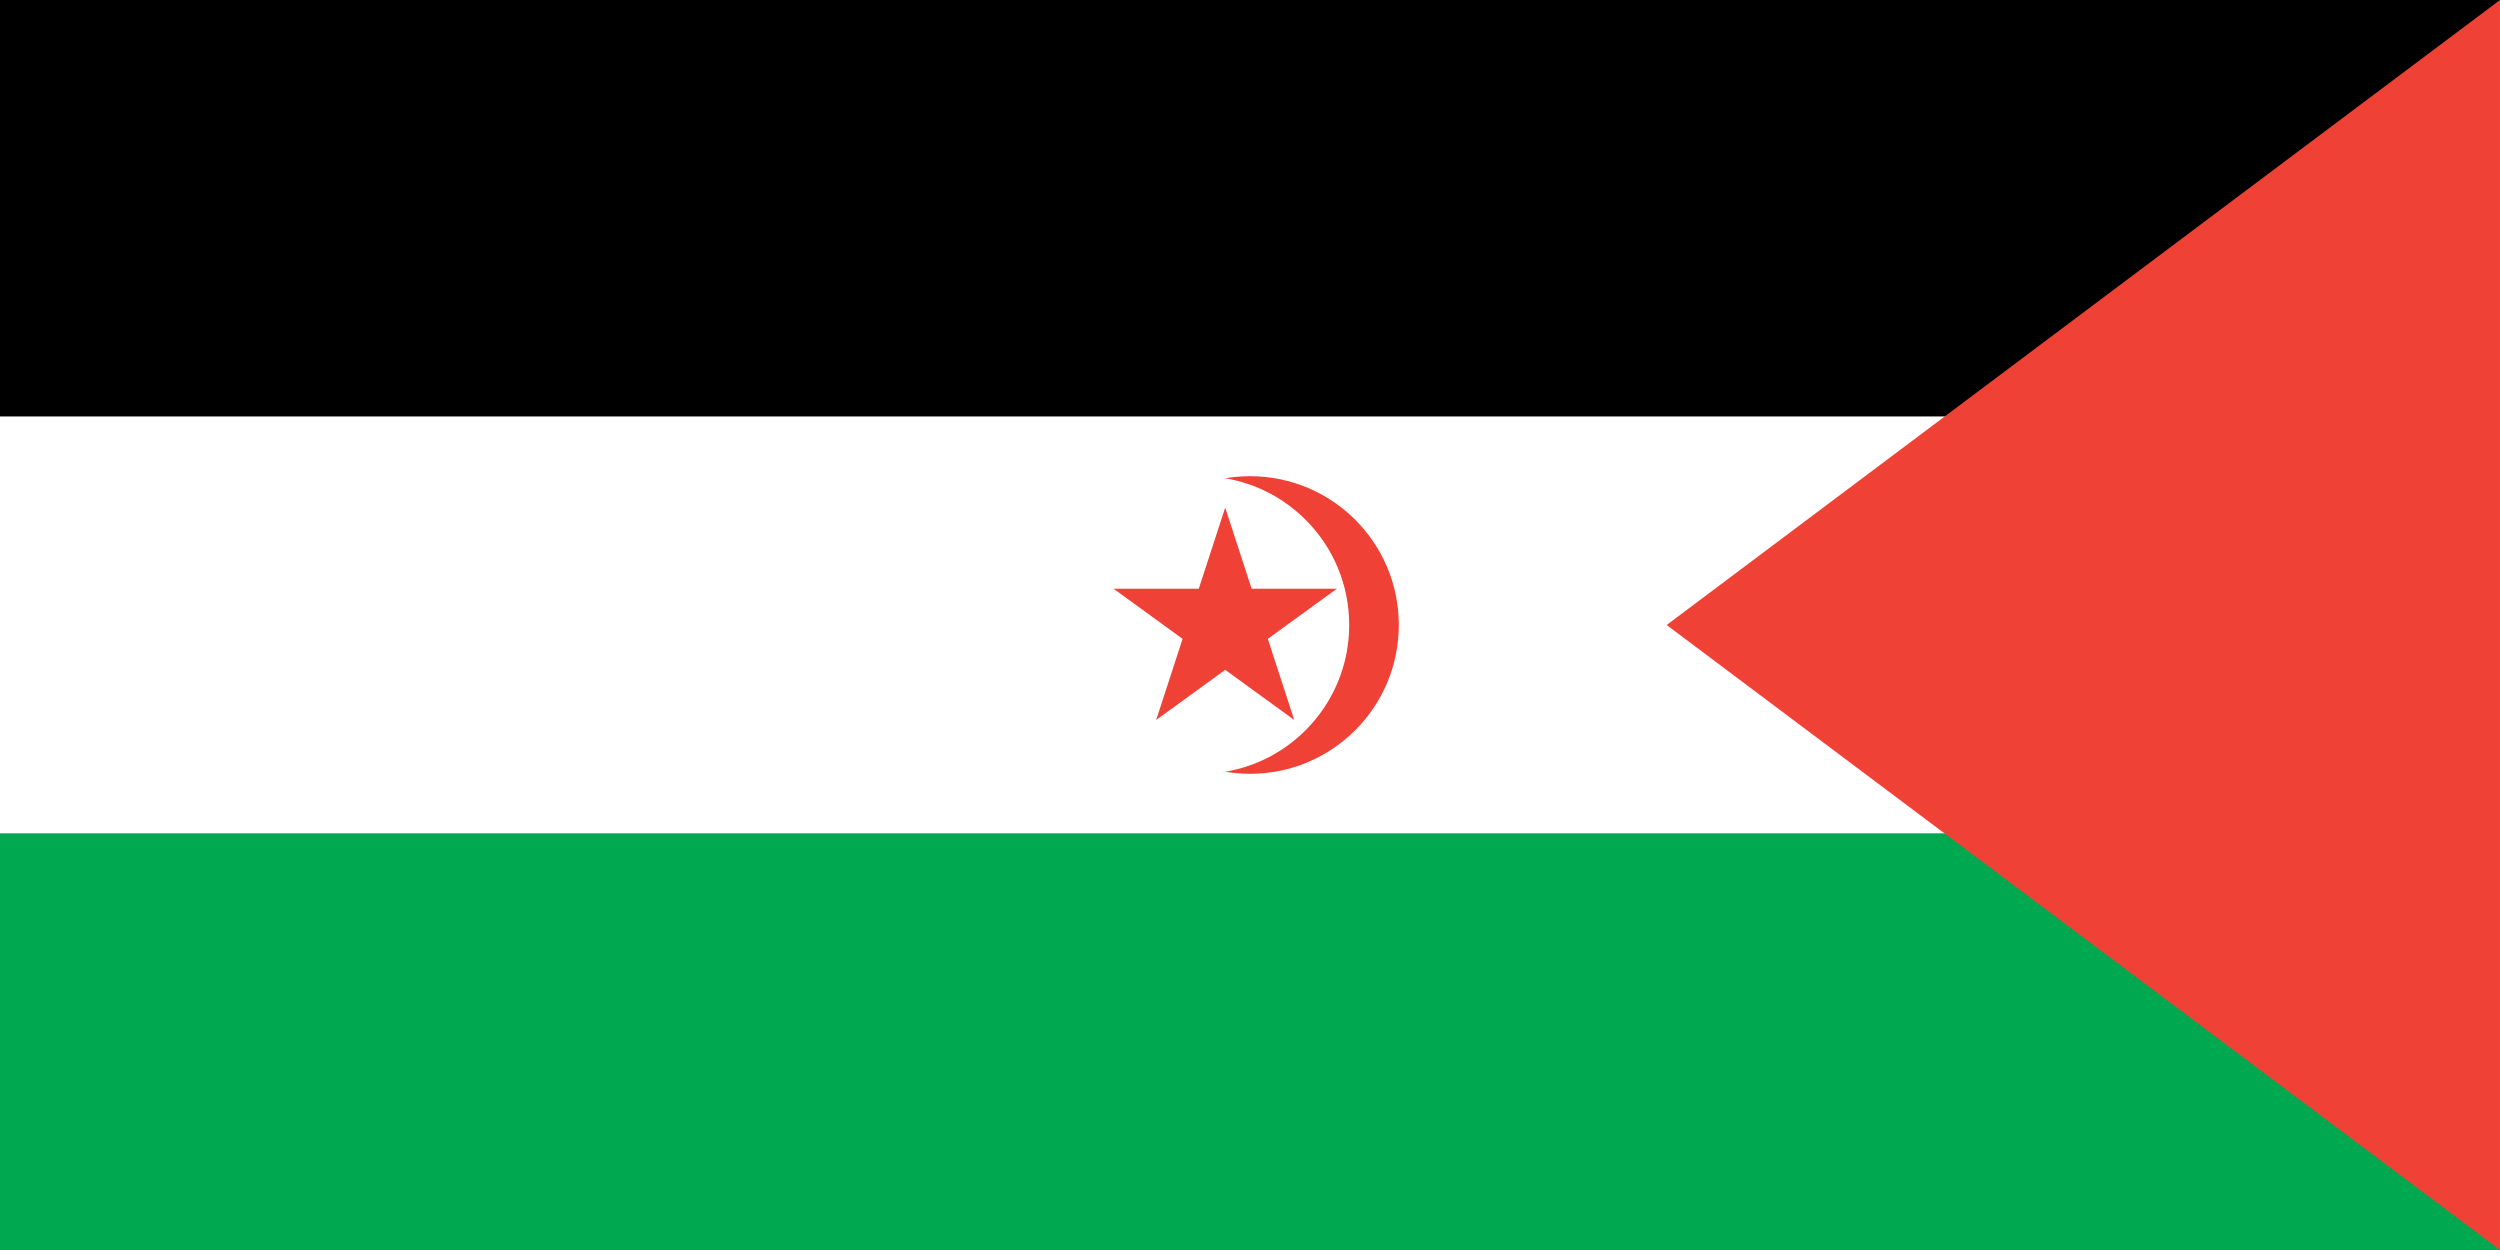
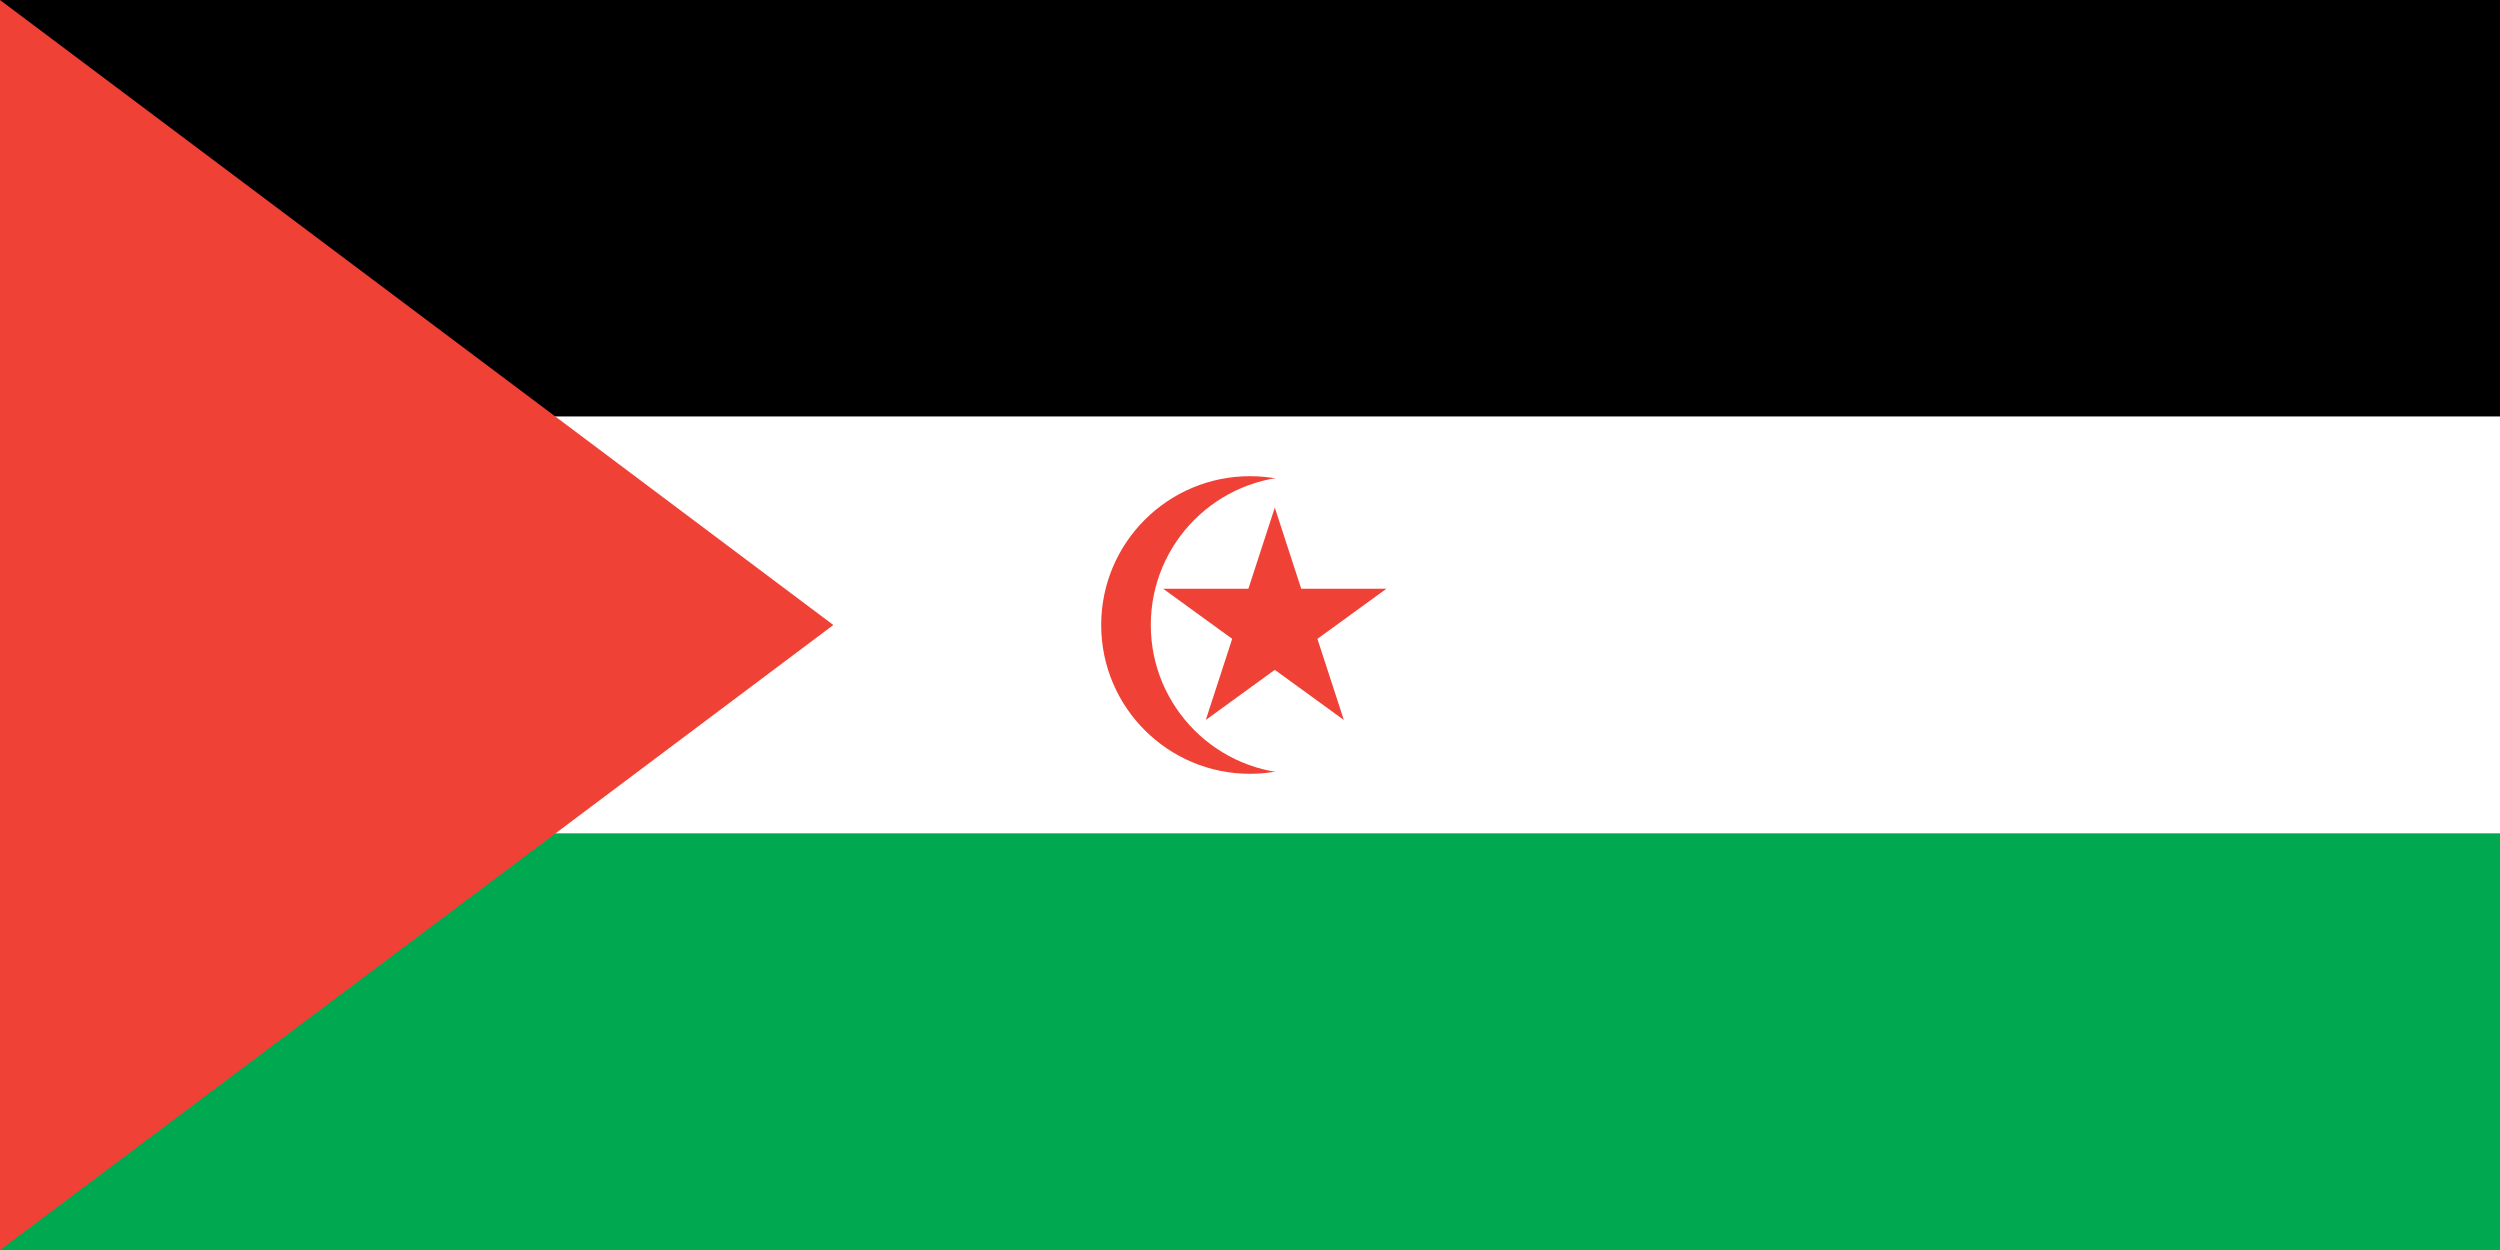
<svg xmlns="http://www.w3.org/2000/svg" xmlns:xlink="http://www.w3.org/1999/xlink" version="1.1" width="720" height="360" viewBox="0 0 720 360">
  <style>
.black{fill:rgb(0,0,0);}
.green{fill:rgb(0,169,79);}
.red{fill:rgb(239,65,53);}
.white{fill:rgb(255,255,255);}
</style>
  <defs>
    <path id="star" d="M 0.0 -1.0 L 0.225 -0.309 L 0.951 -0.309 L 0.363 0.118 L 0.588 0.809 L 0.0 0.382 L -0.588 0.809 L -0.363 0.118 L -0.951 -0.309 L -0.225 -0.309 Z" />
  </defs>
  <g>
    <g>
      <rect x="0" y="0" width="720" height="120" class="black" />
      <rect x="0" y="120" width="720" height="120" class="white" />
      <rect x="0" y="240" width="720" height="120" class="green" />
    </g>
-     <path d="M 720 0 L 720 360 L 480 180 Z" class="red" />
+     <path d="M 0 0 L 0 360 L 240 180 Z" class="red" />
    <ellipse cx="360" cy="180" rx="42.857" ry="42.857" class="red" />
-     <ellipse cx="345.714" cy="180" rx="42.857" ry="42.857" class="white" />
-     <use xlink:href="#star" transform="translate(352.8571 180) scale(33.8057 33.8057) rotate(0)" class="red" />
+     <ellipse cx="374.286" cy="180" rx="42.857" ry="42.857" class="white" />
+     <use xlink:href="#star" transform="translate(367.1429 180) scale(33.8057 33.8057) rotate(0)" class="red" />
  </g>
</svg>
